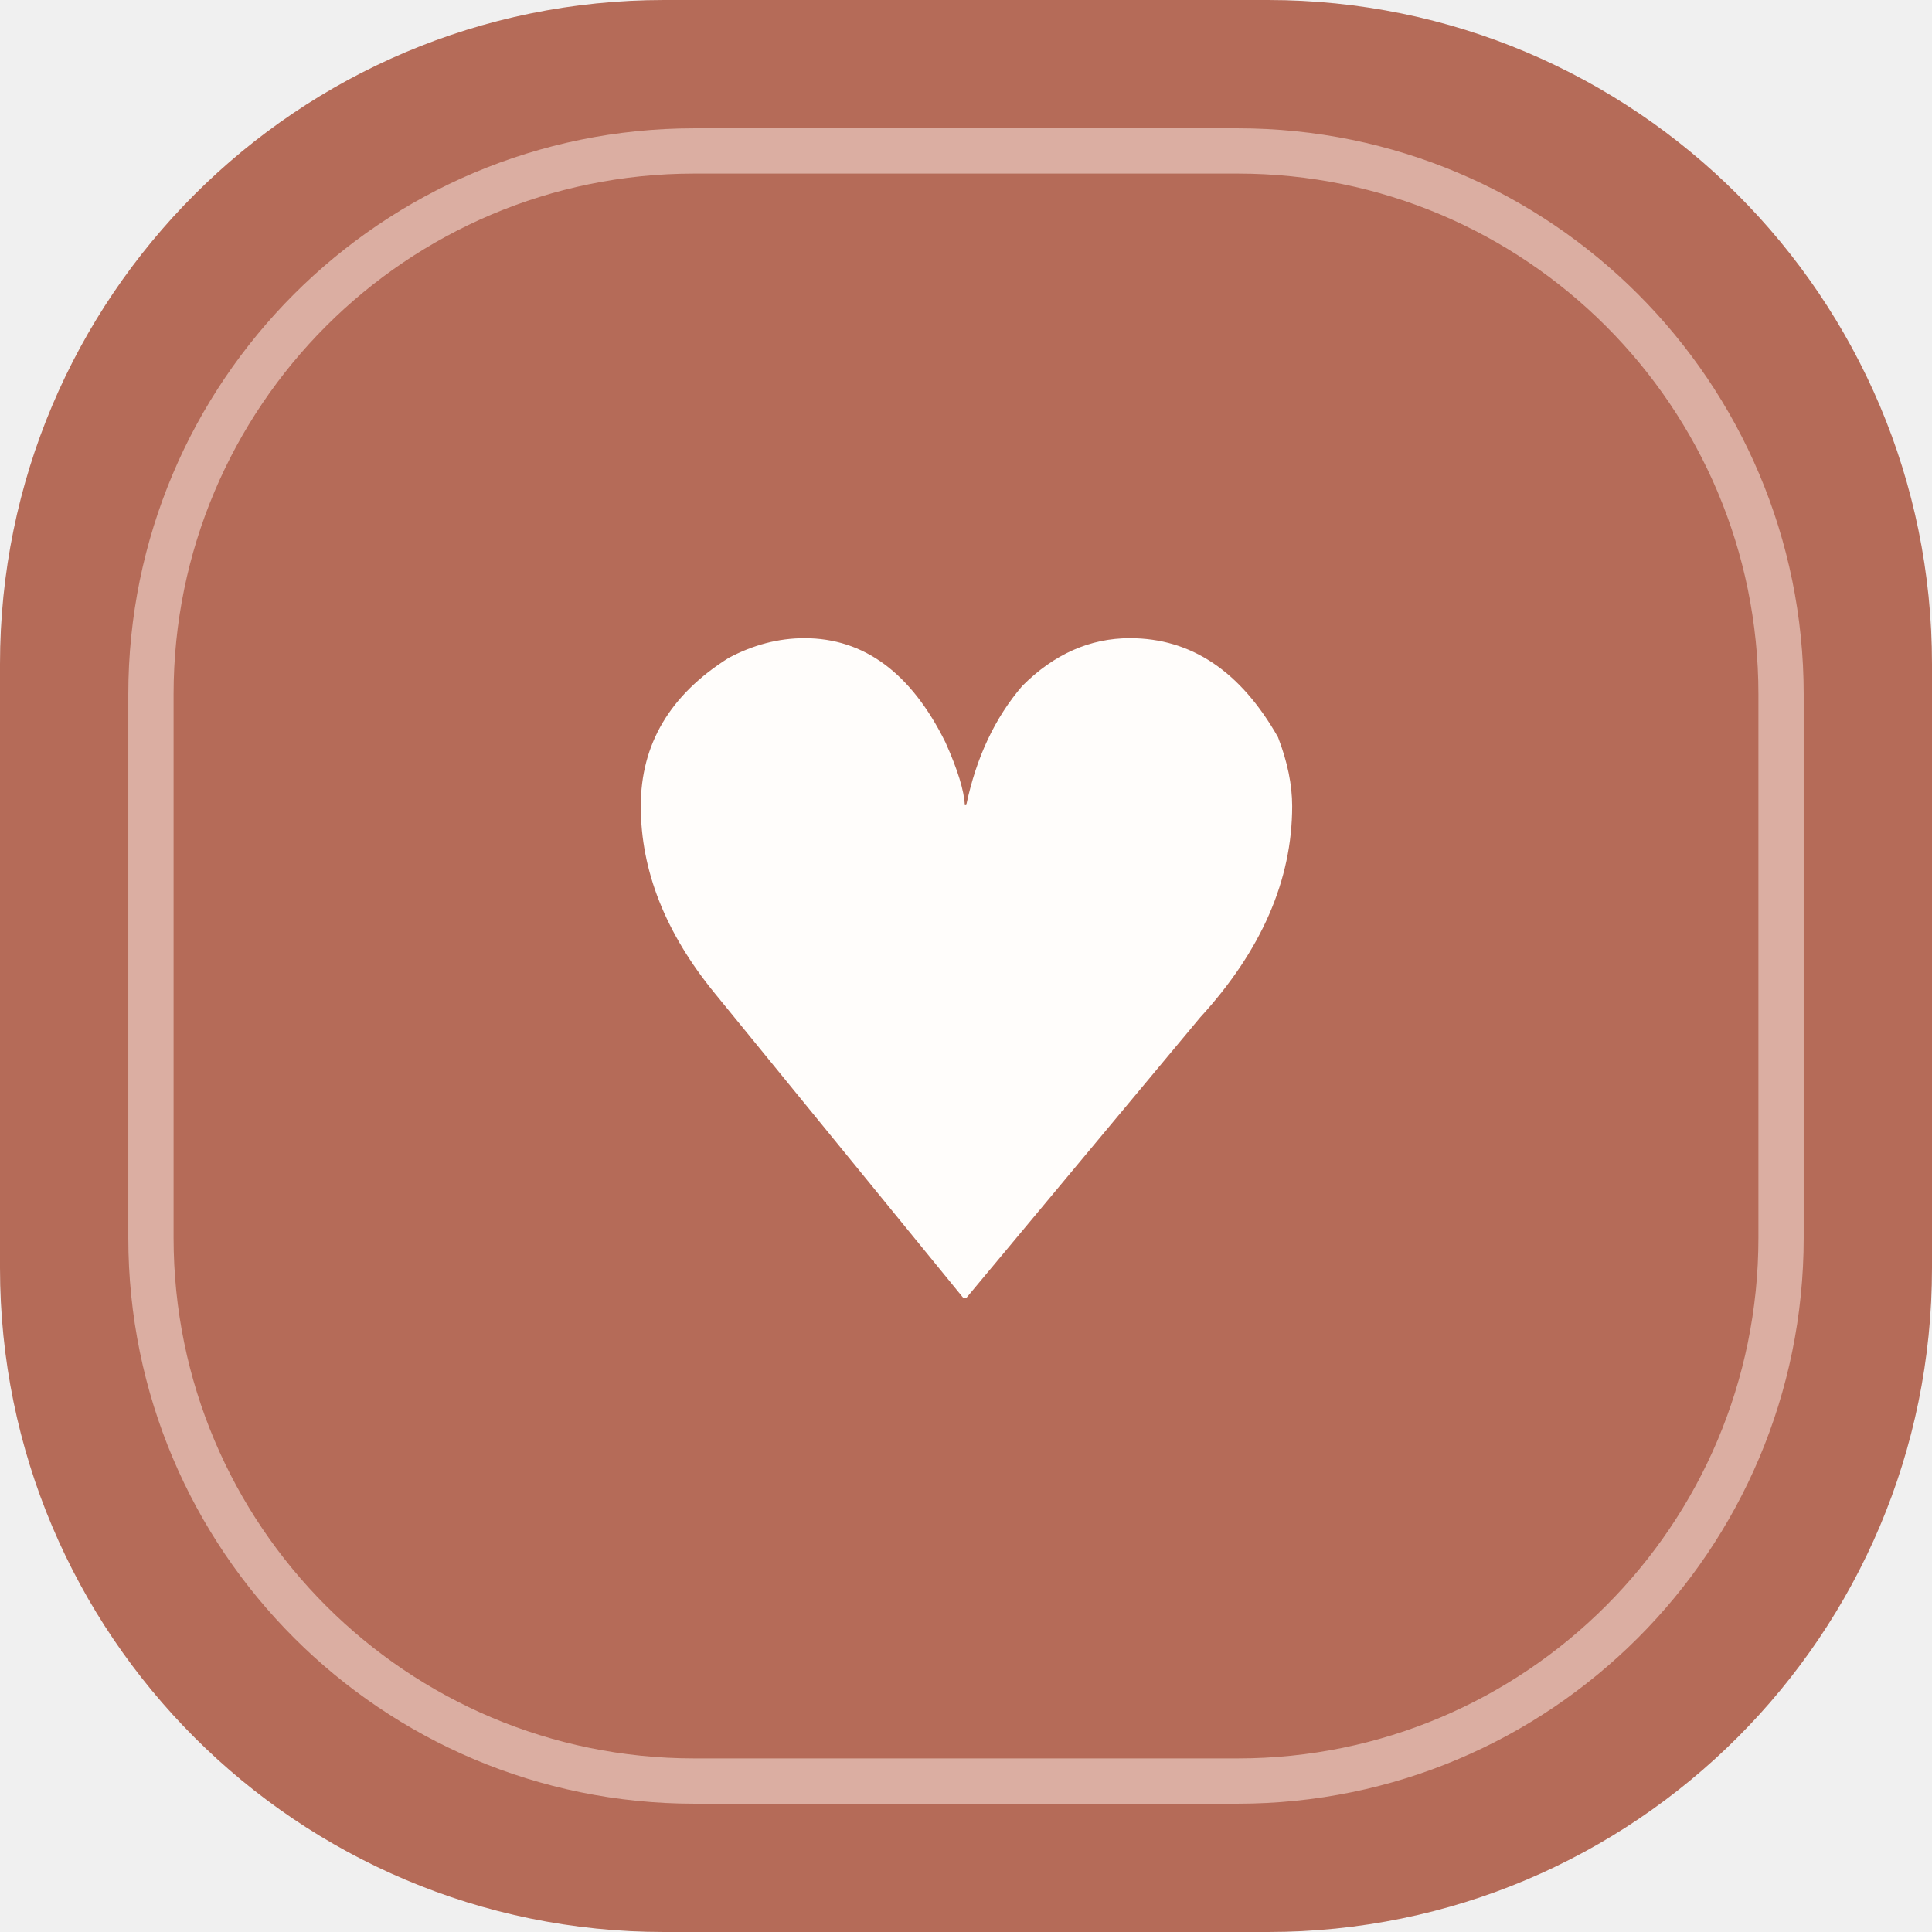
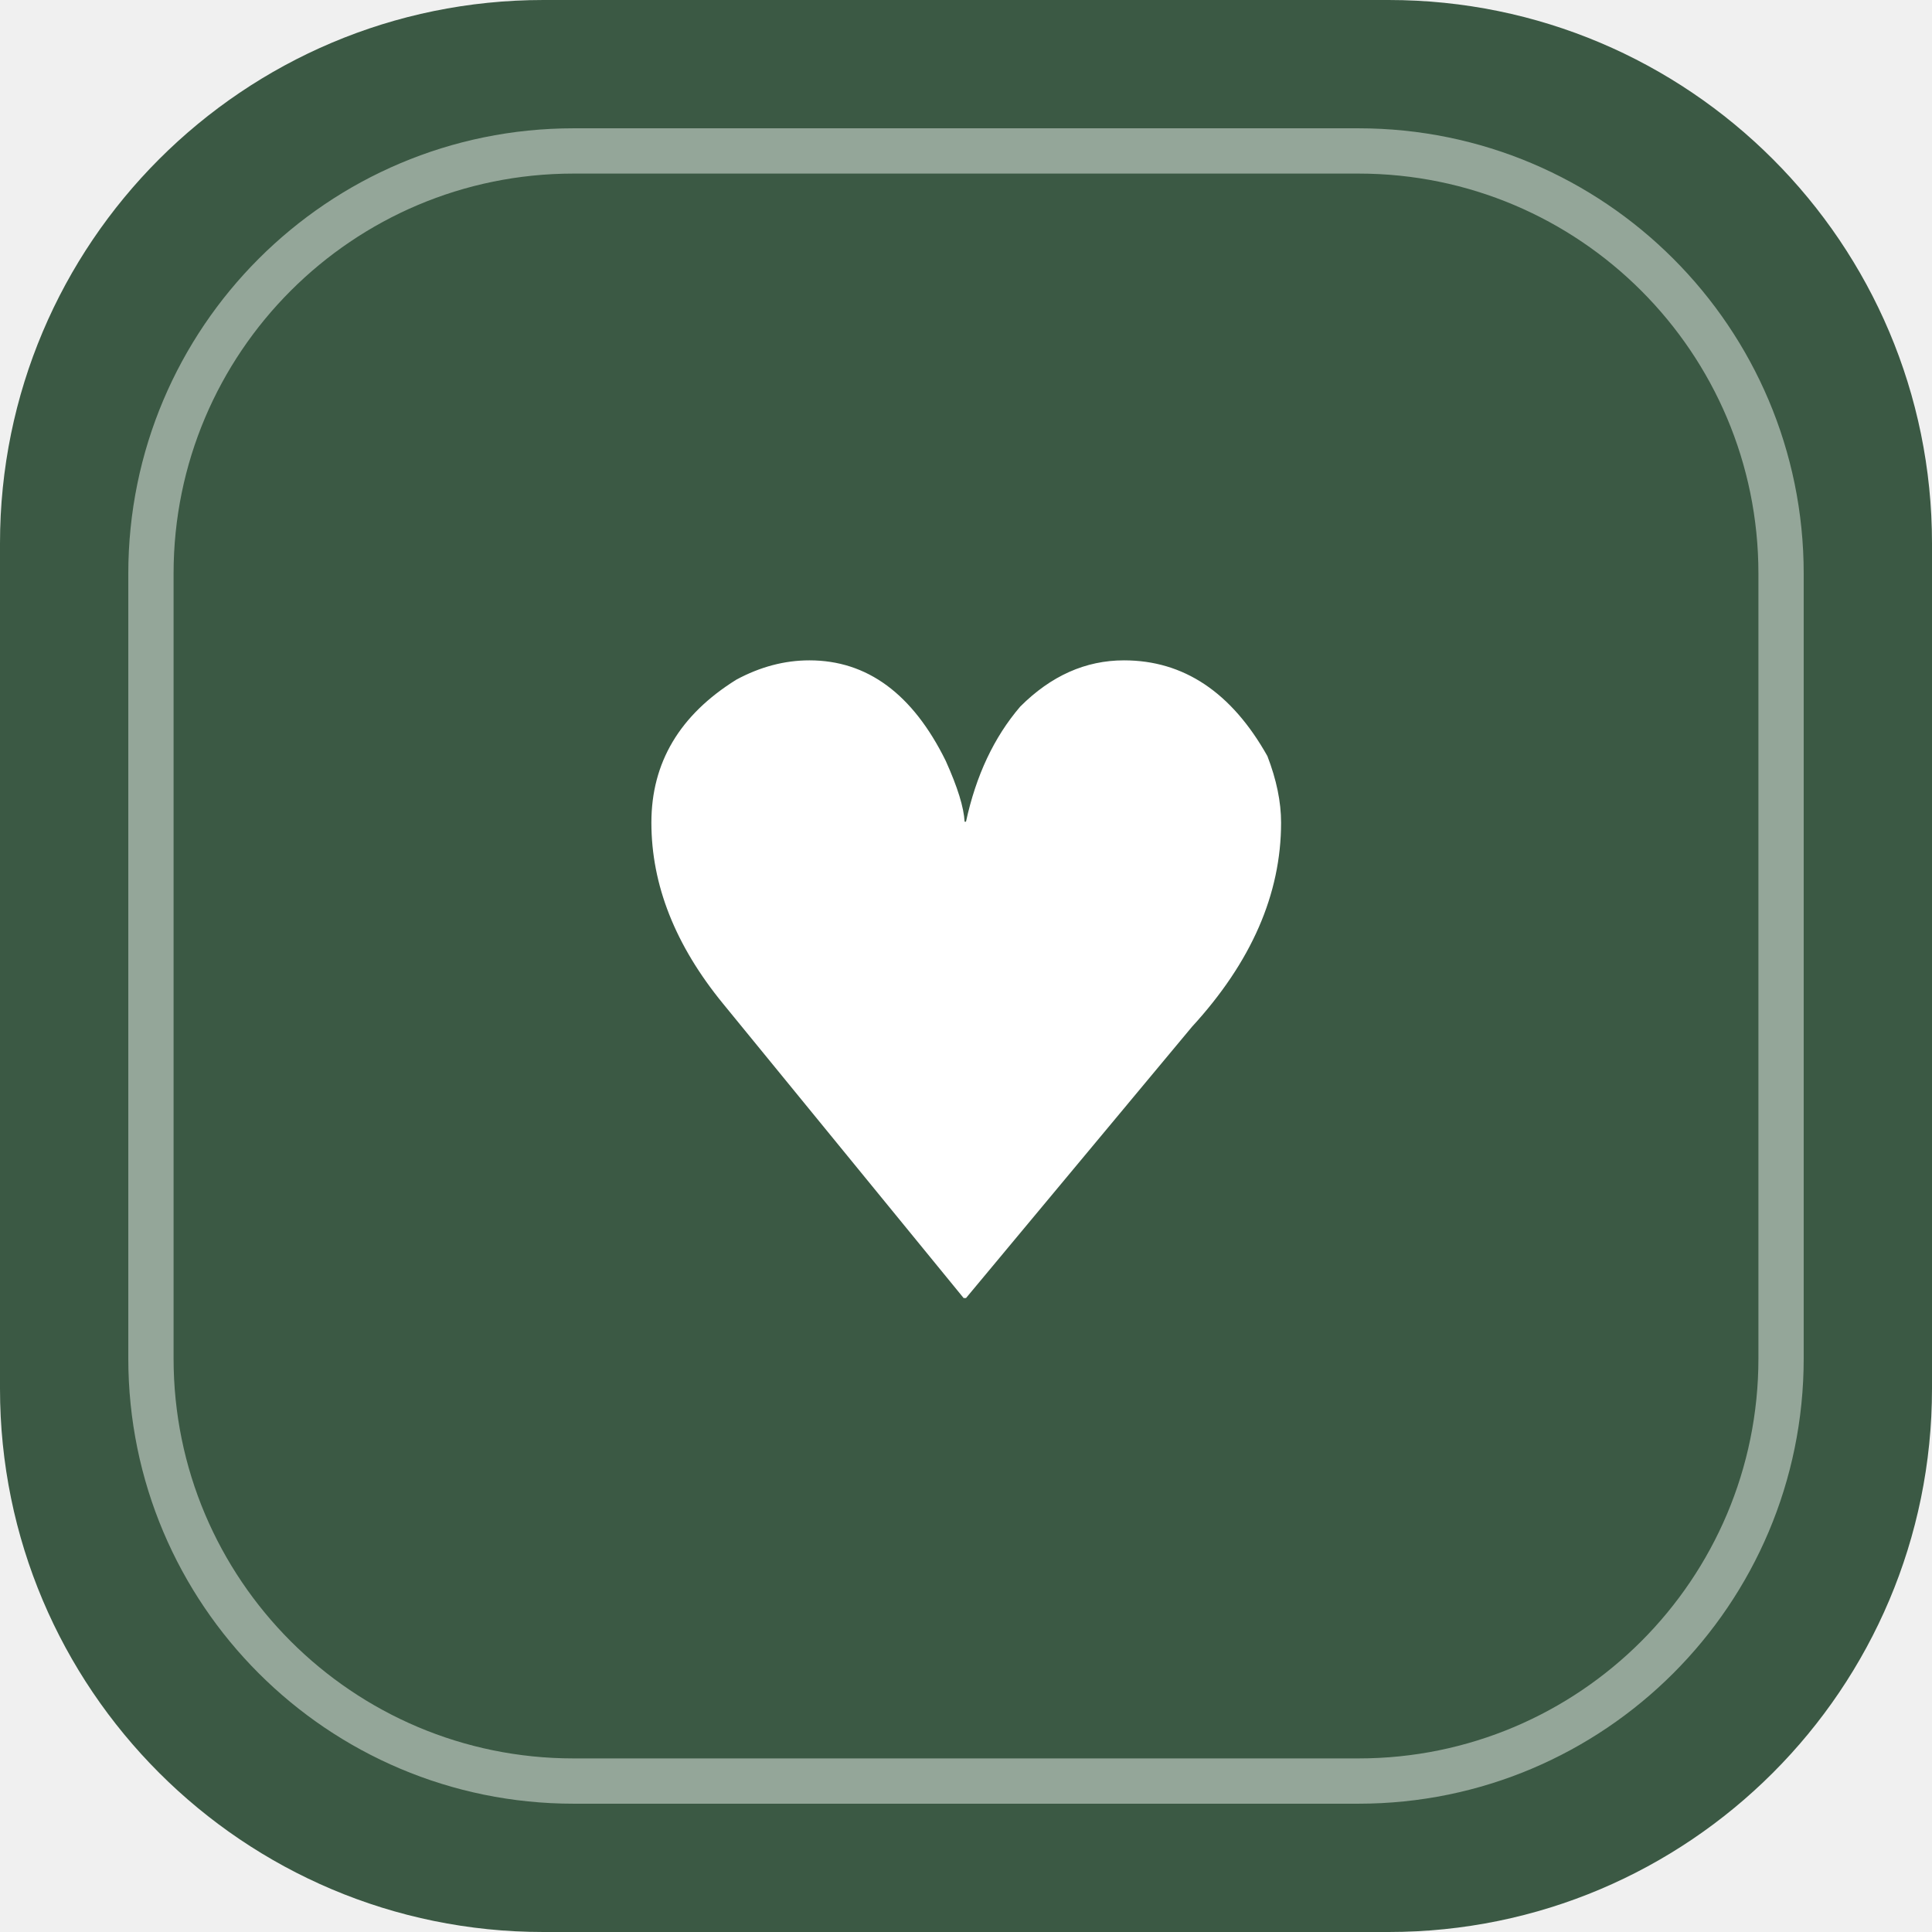
<svg xmlns="http://www.w3.org/2000/svg" viewBox="0 0 64 64">
-   <rect width="64" height="64" rx="22" fill="#b56b58" />
-   <rect x="5" y="5" width="54" height="54" rx="18" fill="none" stroke="#f9e6de" stroke-opacity=".55" stroke-width="1.5" />
-   <text x="32" y="43" text-anchor="middle" font-family="Georgia,serif" font-size="30" fill="#fffdfb">♥</text>
+   <rect width="64" height="64" rx="18" fill="#3b5944" />
+   <rect x="5" y="5" width="54" height="54" rx="14" fill="none" stroke="#dce6de" stroke-opacity=".55" stroke-width="1.5" />
+   <text x="32" y="43" text-anchor="middle" font-family="sans-serif" font-size="29" fill="#ffffff">♥</text>
</svg>
